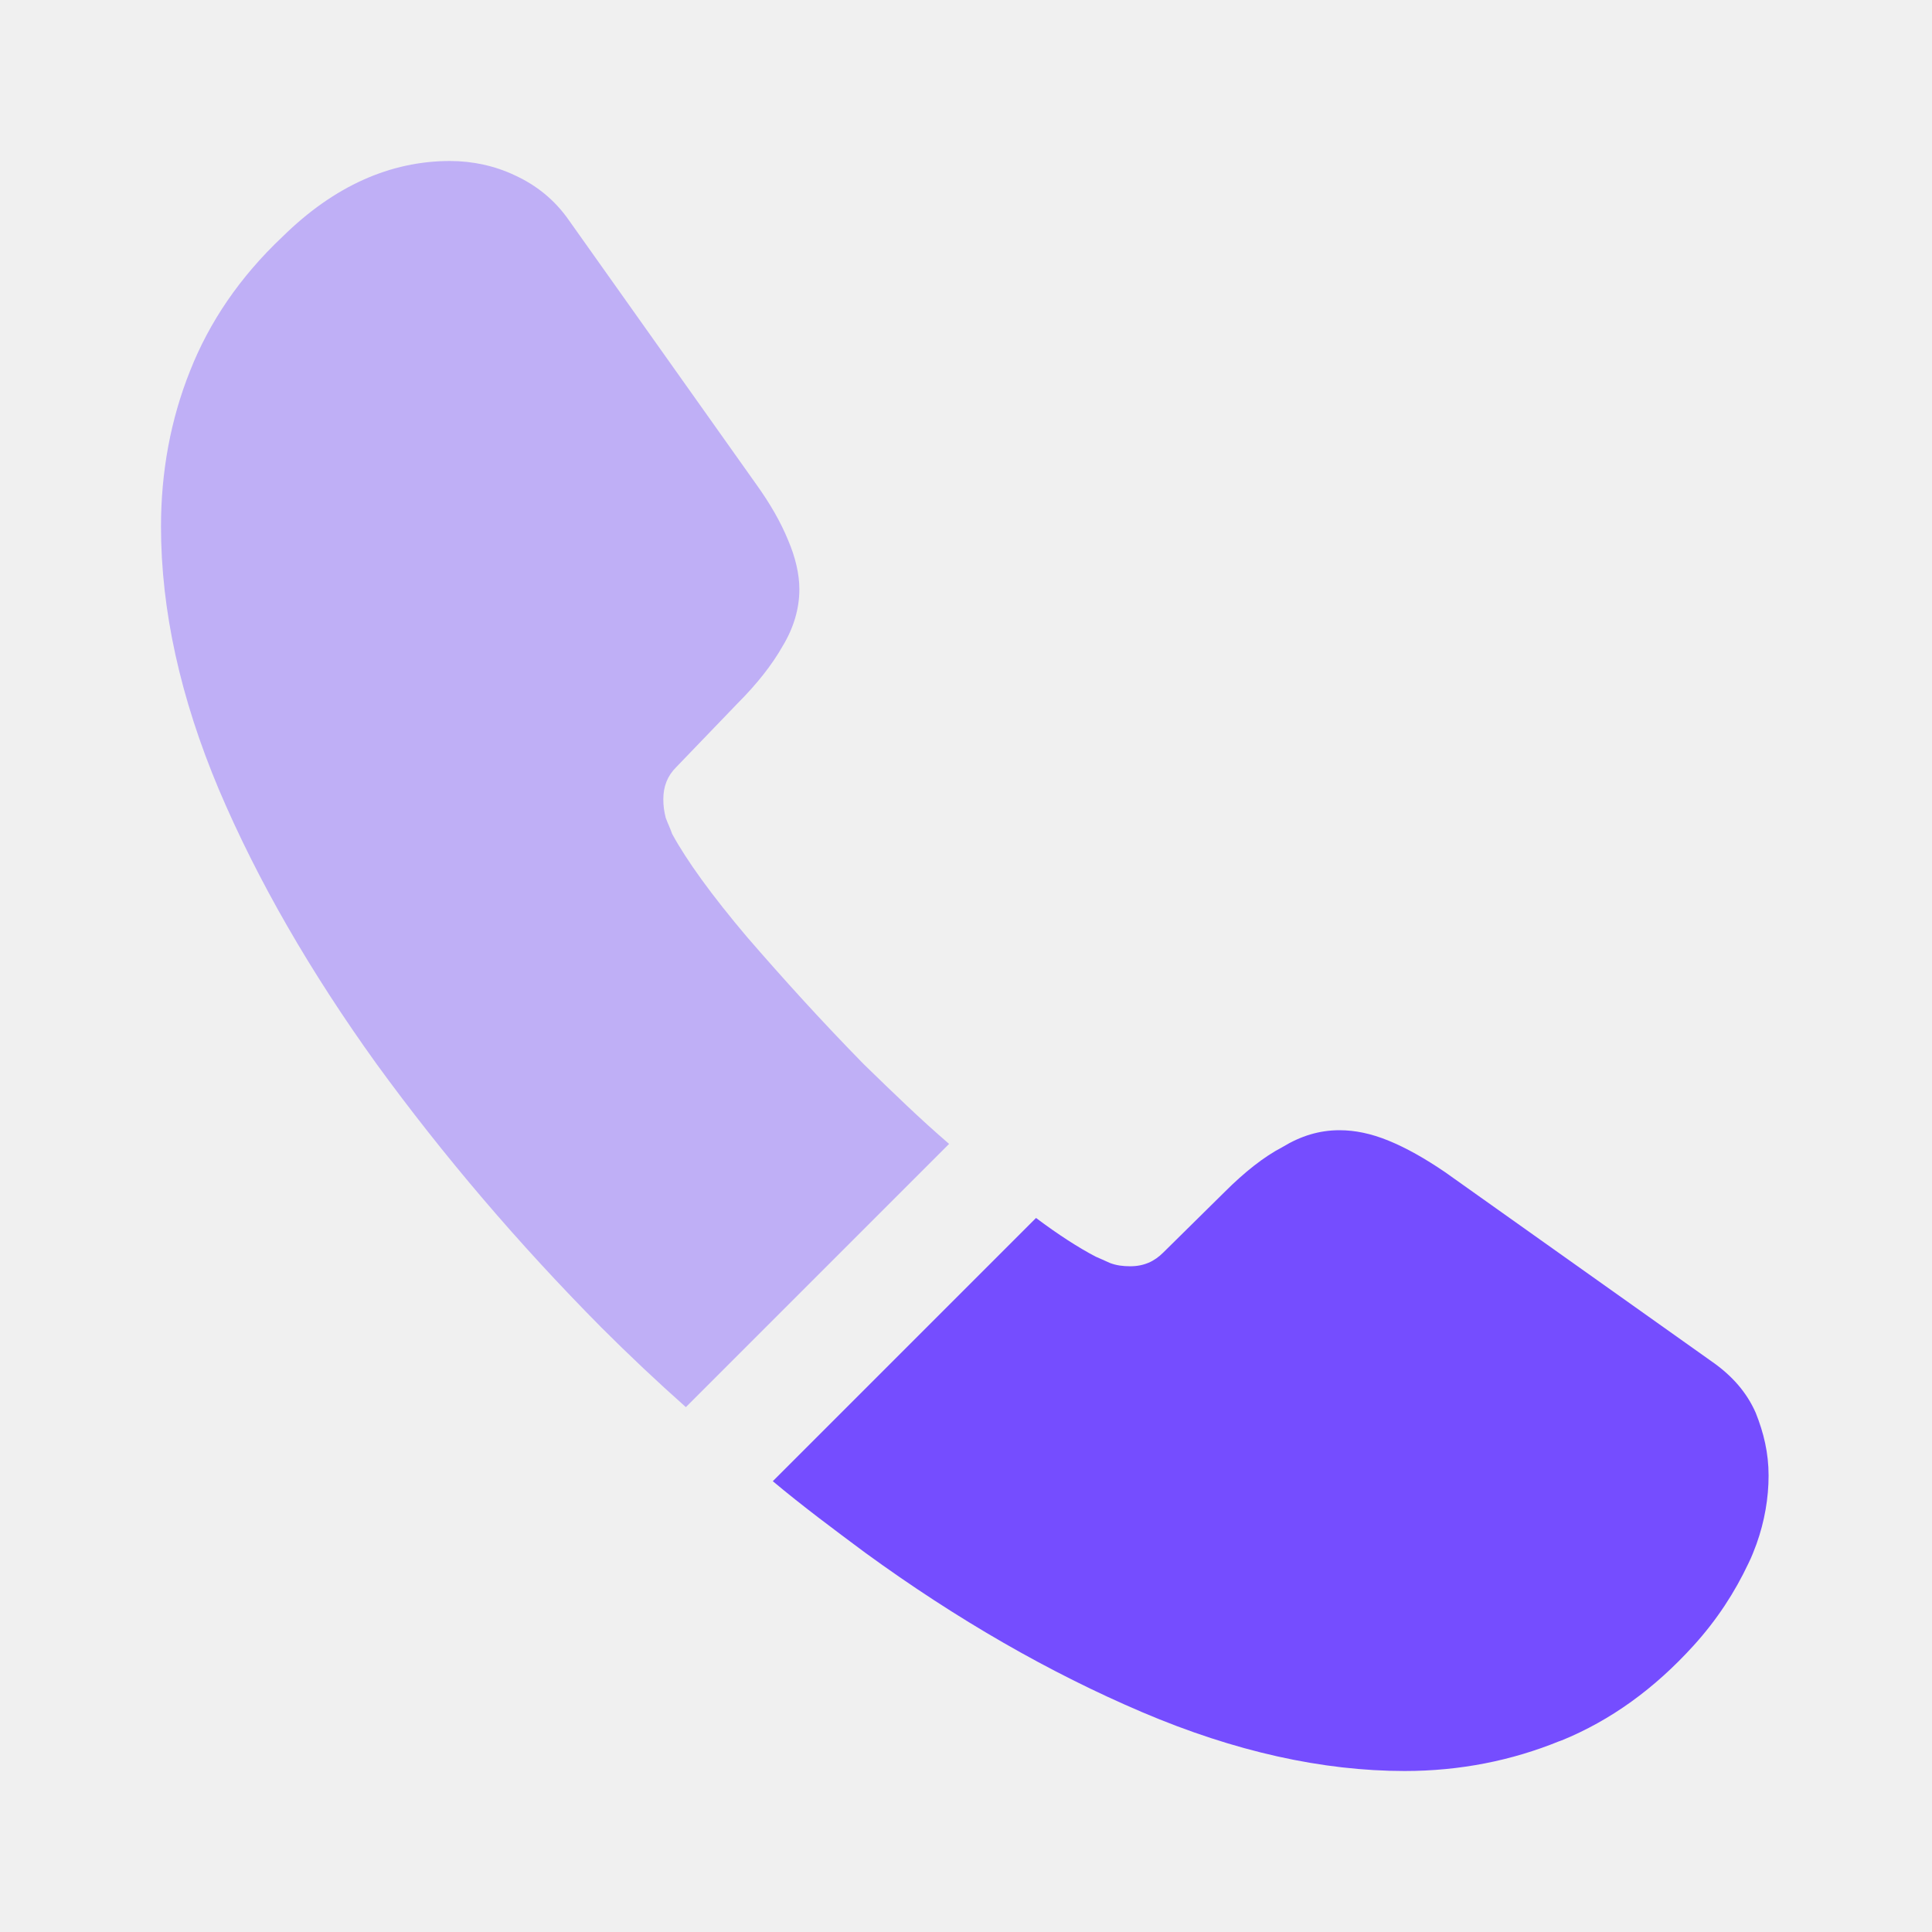
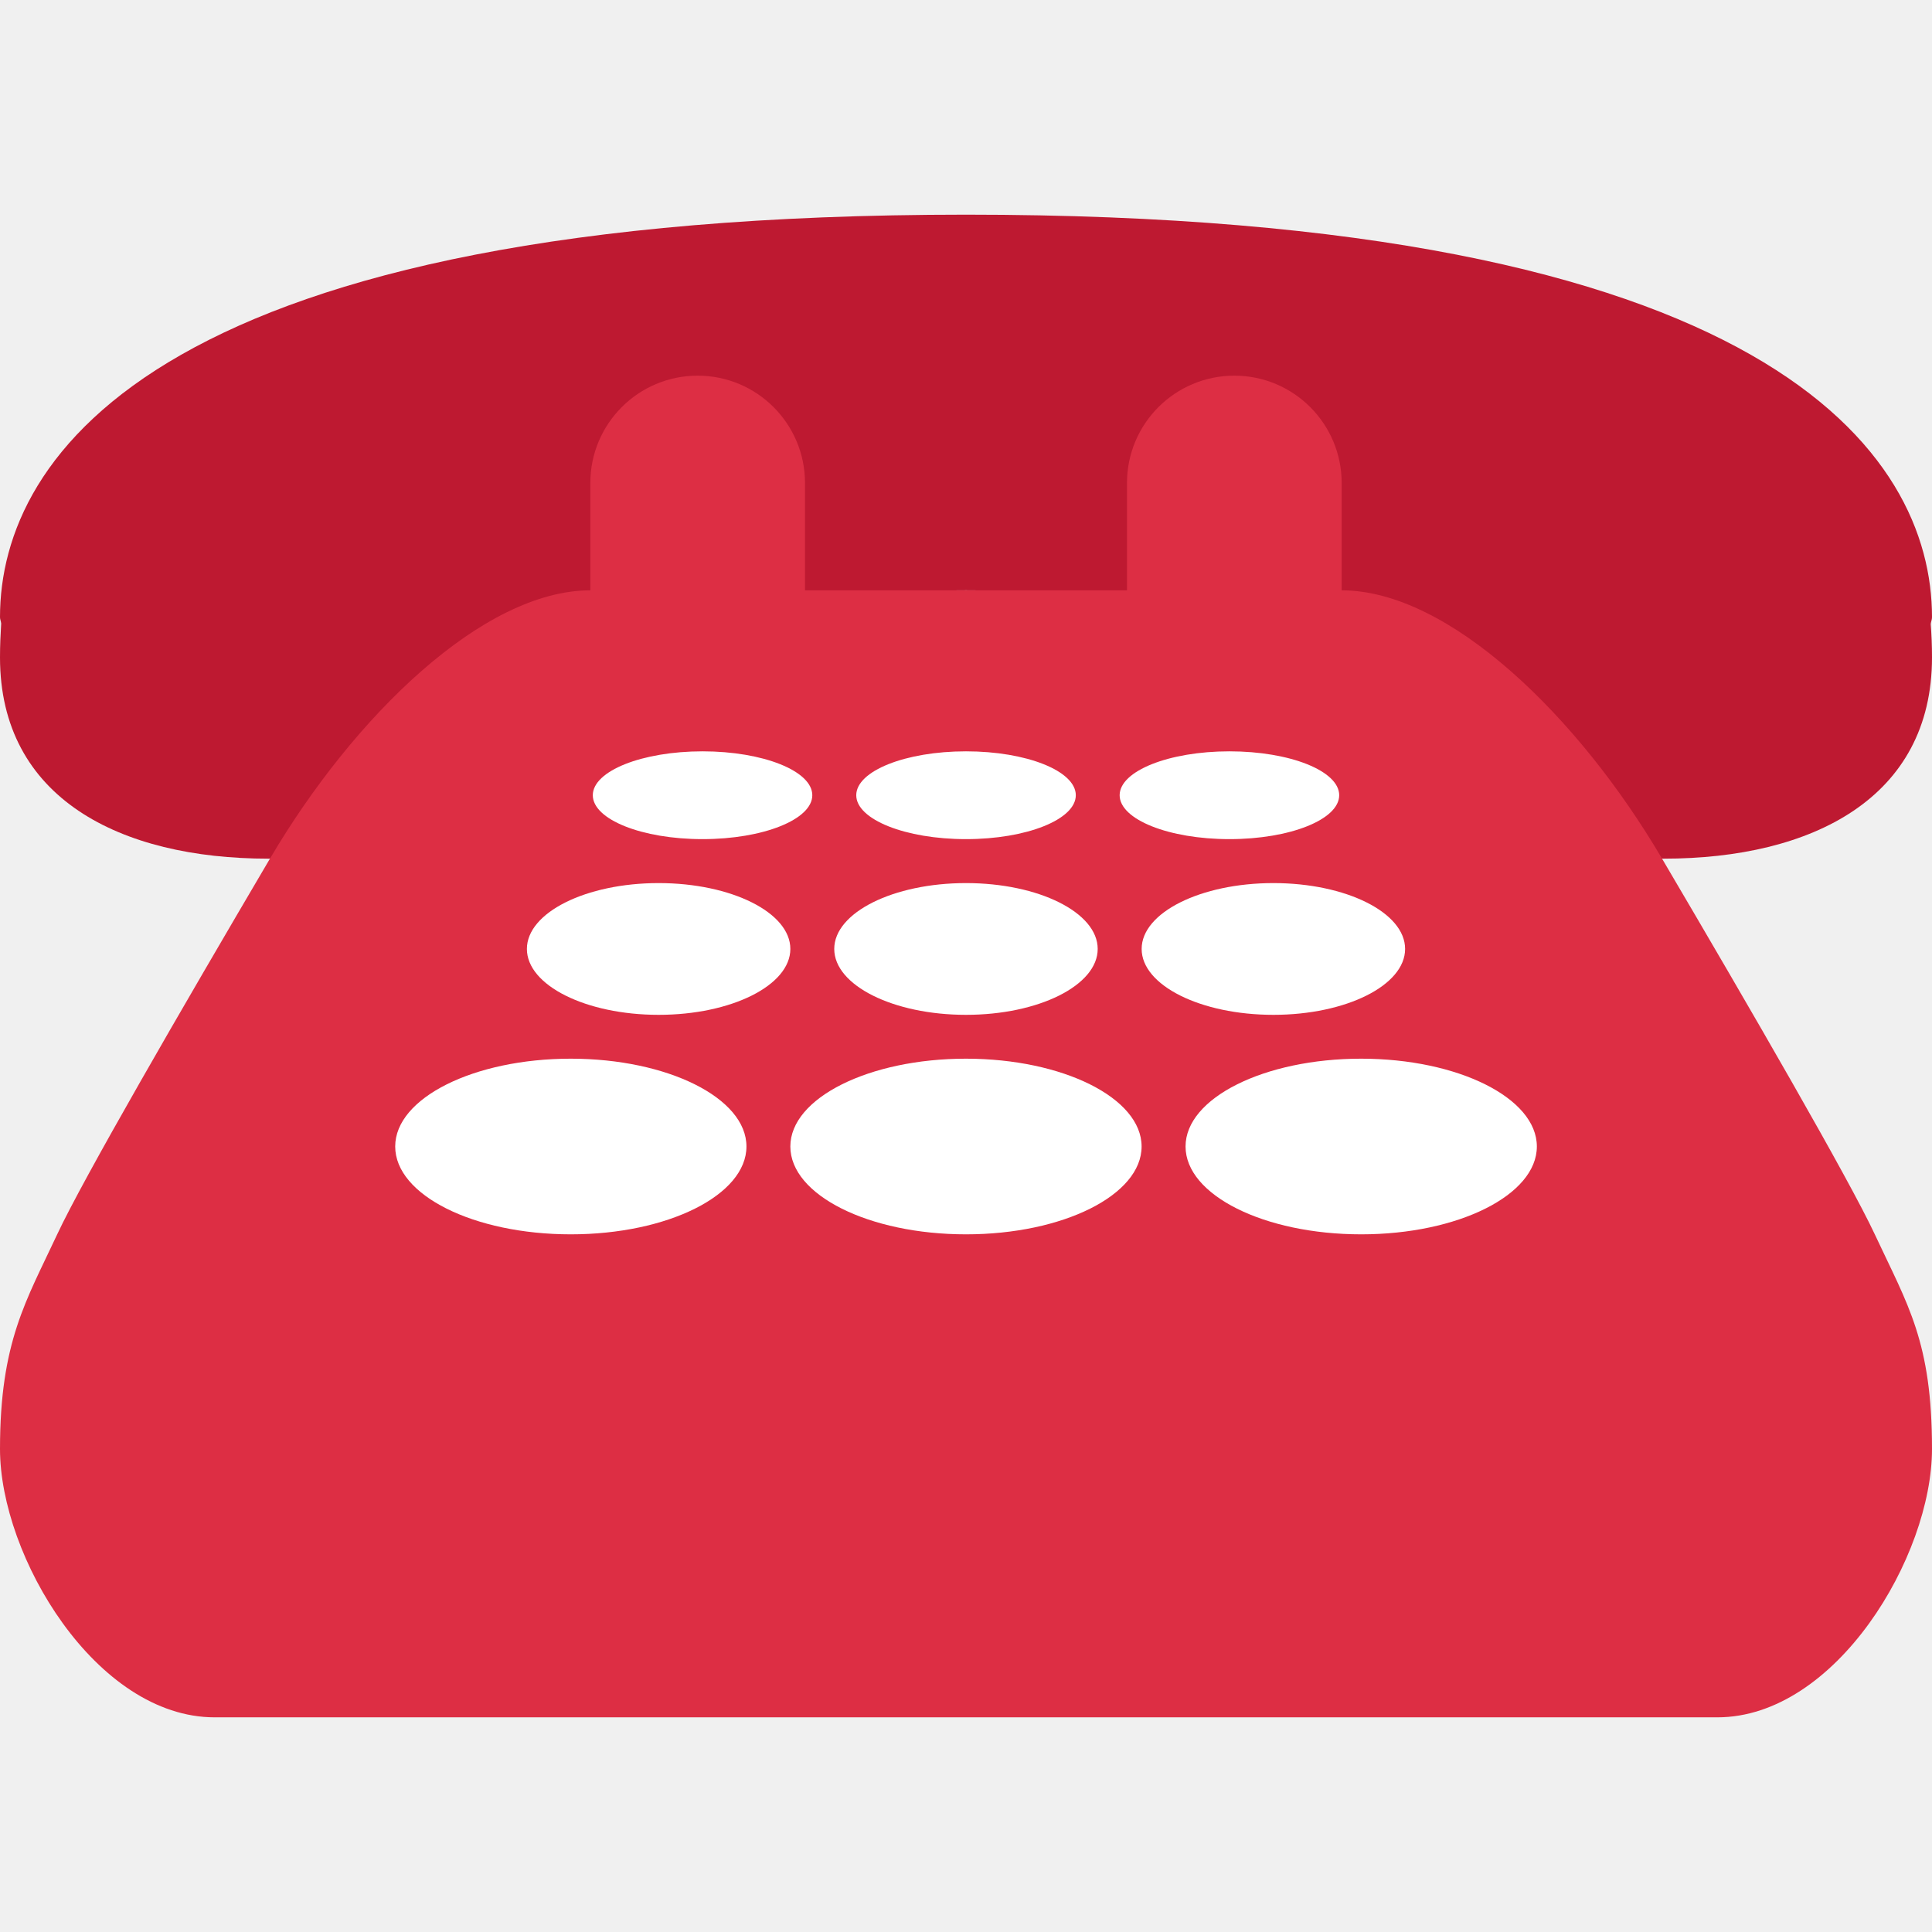
- <svg xmlns="http://www.w3.org/2000/svg" width="24" height="24" viewBox="0 0 24 24" fill="none">
-   <path opacity="0.4" d="M11.79 14.21L8.52 17.48C8.16 17.16 7.81 16.83 7.47 16.49C6.44 15.45 5.51 14.36 4.68 13.22C3.86 12.08 3.2 10.94 2.72 9.81C2.24 8.67 2 7.58 2 6.54C2 5.86 2.12 5.21 2.36 4.61C2.6 4 2.98 3.44 3.51 2.94C4.15 2.31 4.85 2 5.59 2C5.87 2 6.15 2.06 6.4 2.18C6.66 2.3 6.89 2.48 7.07 2.74L9.39 6.01C9.57 6.26 9.7 6.49 9.79 6.71C9.88 6.92 9.93 7.13 9.93 7.32C9.93 7.56 9.86 7.8 9.72 8.03C9.59 8.26 9.4 8.5 9.16 8.74L8.4 9.53C8.29 9.64 8.24 9.77 8.24 9.93C8.24 10.01 8.25 10.08 8.27 10.16C8.3 10.24 8.33 10.3 8.35 10.36C8.53 10.69 8.84 11.12 9.28 11.64C9.73 12.16 10.21 12.69 10.73 13.22C11.09 13.57 11.44 13.91 11.79 14.21Z" fill="#754dff" />
-   <path d="M21.97 18.33C21.97 18.61 21.92 18.9 21.82 19.18C21.79 19.26 21.76 19.34 21.72 19.42C21.55 19.78 21.33 20.12 21.04 20.44C20.55 20.98 20.01 21.37 19.4 21.62C19.39 21.62 19.38 21.63 19.37 21.63C18.78 21.87 18.14 22 17.45 22C16.43 22 15.34 21.76 14.19 21.27C13.04 20.78 11.89 20.12 10.75 19.29C10.36 19 9.97 18.71 9.6 18.4L12.87 15.13C13.15 15.34 13.4 15.5 13.61 15.61C13.66 15.63 13.72 15.66 13.79 15.69C13.87 15.72 13.95 15.73 14.04 15.73C14.21 15.73 14.34 15.67 14.45 15.56L15.21 14.81C15.46 14.56 15.7 14.37 15.93 14.25C16.16 14.11 16.39 14.04 16.64 14.04C16.83 14.04 17.03 14.08 17.25 14.17C17.47 14.26 17.7 14.39 17.95 14.56L21.26 16.91C21.52 17.09 21.7 17.3 21.81 17.55C21.91 17.8 21.97 18.05 21.97 18.33Z" fill="#754dff" />
+ <svg xmlns="http://www.w3.org/2000/svg" width="24" height="24" viewBox="0 0 36 36" aria-hidden="true" role="img" class="iconify iconify--twemoji" preserveAspectRatio="xMidYMid meet" fill="#000000">
+   <g id="SVGRepo_bgCarrier" stroke-width="0" />
+   <g id="SVGRepo_tracerCarrier" stroke-linecap="round" stroke-linejoin="round" />
+   <g id="SVGRepo_iconCarrier">
+     <path fill="#BE1931" d="M36 11.5C36 8.462 33 4 18 4S0 8.462 0 11.5c0 .045.019.076.022.119c-.012.196-.022.402-.022.631C0 14.873 2.239 16 5 16s5-1.127 5-3.75a3.66 3.66 0 0 0-.051-.597C12.374 11.302 15.102 11 18 11s5.626.302 8.051.653a3.66 3.66 0 0 0-.051.597c0 2.623 2.238 3.75 5 3.75s5-1.127 5-3.75c0-.225-.009-.429-.024-.621c.004-.046.024-.08.024-.129z" />
+     <path fill="#DD2E44" d="M34.934 23c-.482-1.031-2.31-4.19-3.968-7.007C29.408 13.346 27 11 25 11V9a2 2 0 0 0-4 0v2h-6V9a2 2 0 0 0-4 0v2c-2 0-4.41 2.351-5.97 5c-1.657 2.815-3.483 5.97-3.964 7C.488 24.239 0 25 0 27s1.791 5 4 5h28c2.209 0 4-3 4-5s-.448-2.676-1.066-4z" />
+     <path fill="#FFF" d="M20.046 14.818c0 .452-.916.818-2.046.818s-2.045-.366-2.045-.818c0-.452.915-.818 2.045-.818s2.046.366 2.046.818zm-4.91 0c0 .452-.915.818-2.045.818s-2.045-.366-2.045-.818c0-.452.916-.818 2.045-.818s2.045.366 2.045.818zm9.818 0c0 .452-.915.818-2.045.818s-2.046-.366-2.046-.818c0-.452.916-.818 2.046-.818s2.045.366 2.045.818zm-4.5 2.864c0 .679-1.099 1.228-2.454 1.228s-2.455-.549-2.455-1.228c0-.677 1.099-1.227 2.455-1.227s2.454.549 2.454 1.227zm5.728 0c0 .679-1.1 1.228-2.454 1.228c-1.355 0-2.455-.549-2.455-1.228c0-.677 1.1-1.227 2.455-1.227c1.354 0 2.454.549 2.454 1.227zm-11.455 0c0 .679-1.099 1.228-2.454 1.228c-1.355 0-2.455-.549-2.455-1.228c0-.677 1.099-1.227 2.455-1.227c1.355 0 2.454.549 2.454 1.227zm6.545 3.681C21.272 22.269 19.807 23 18 23c-1.807 0-3.273-.731-3.273-1.637c0-.903 1.466-1.636 3.273-1.636c1.807.001 3.272.733 3.272 1.636zm7.365 0c0 .905-1.467 1.637-3.273 1.637c-1.807 0-3.273-.731-3.273-1.637c0-.903 1.466-1.636 3.273-1.636c1.806.001 3.273.733 3.273 1.636zm-14.728 0c0 .905-1.466 1.637-3.273 1.637c-1.807 0-3.272-.731-3.272-1.637c0-.903 1.465-1.636 3.272-1.636c1.807.001 3.273.733 3.273 1.636z" />
+   </g>
</svg>
